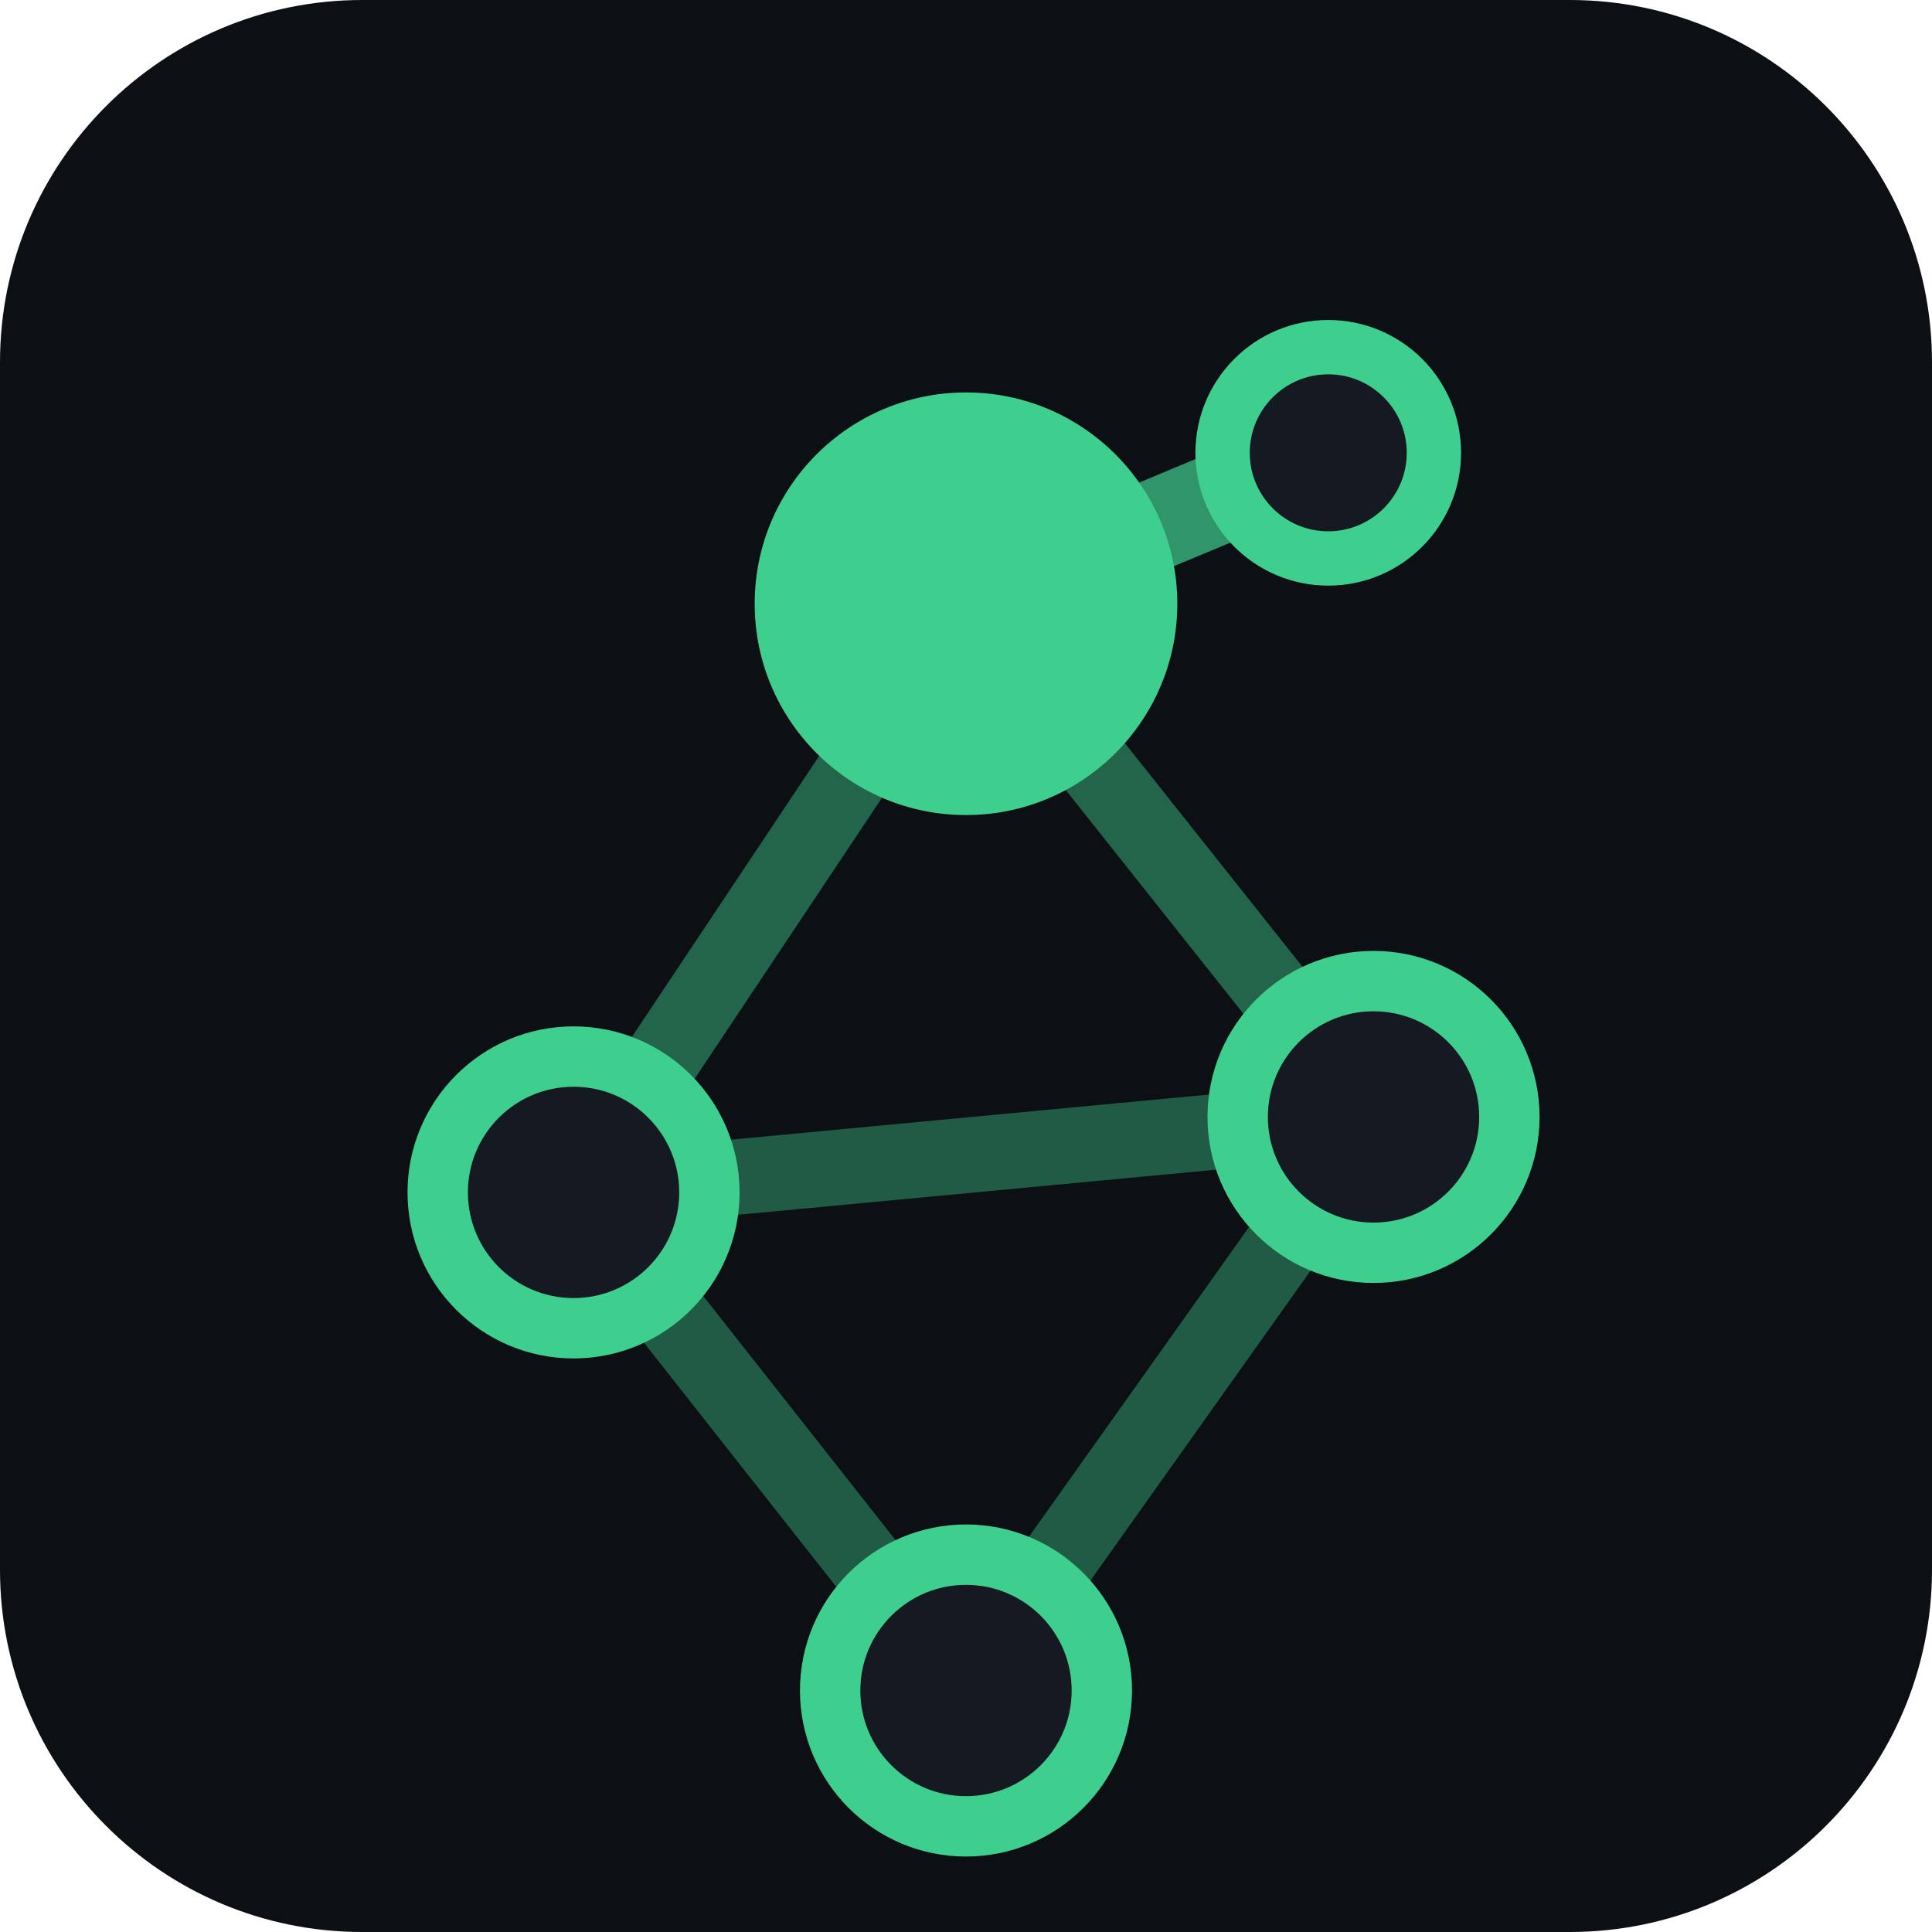
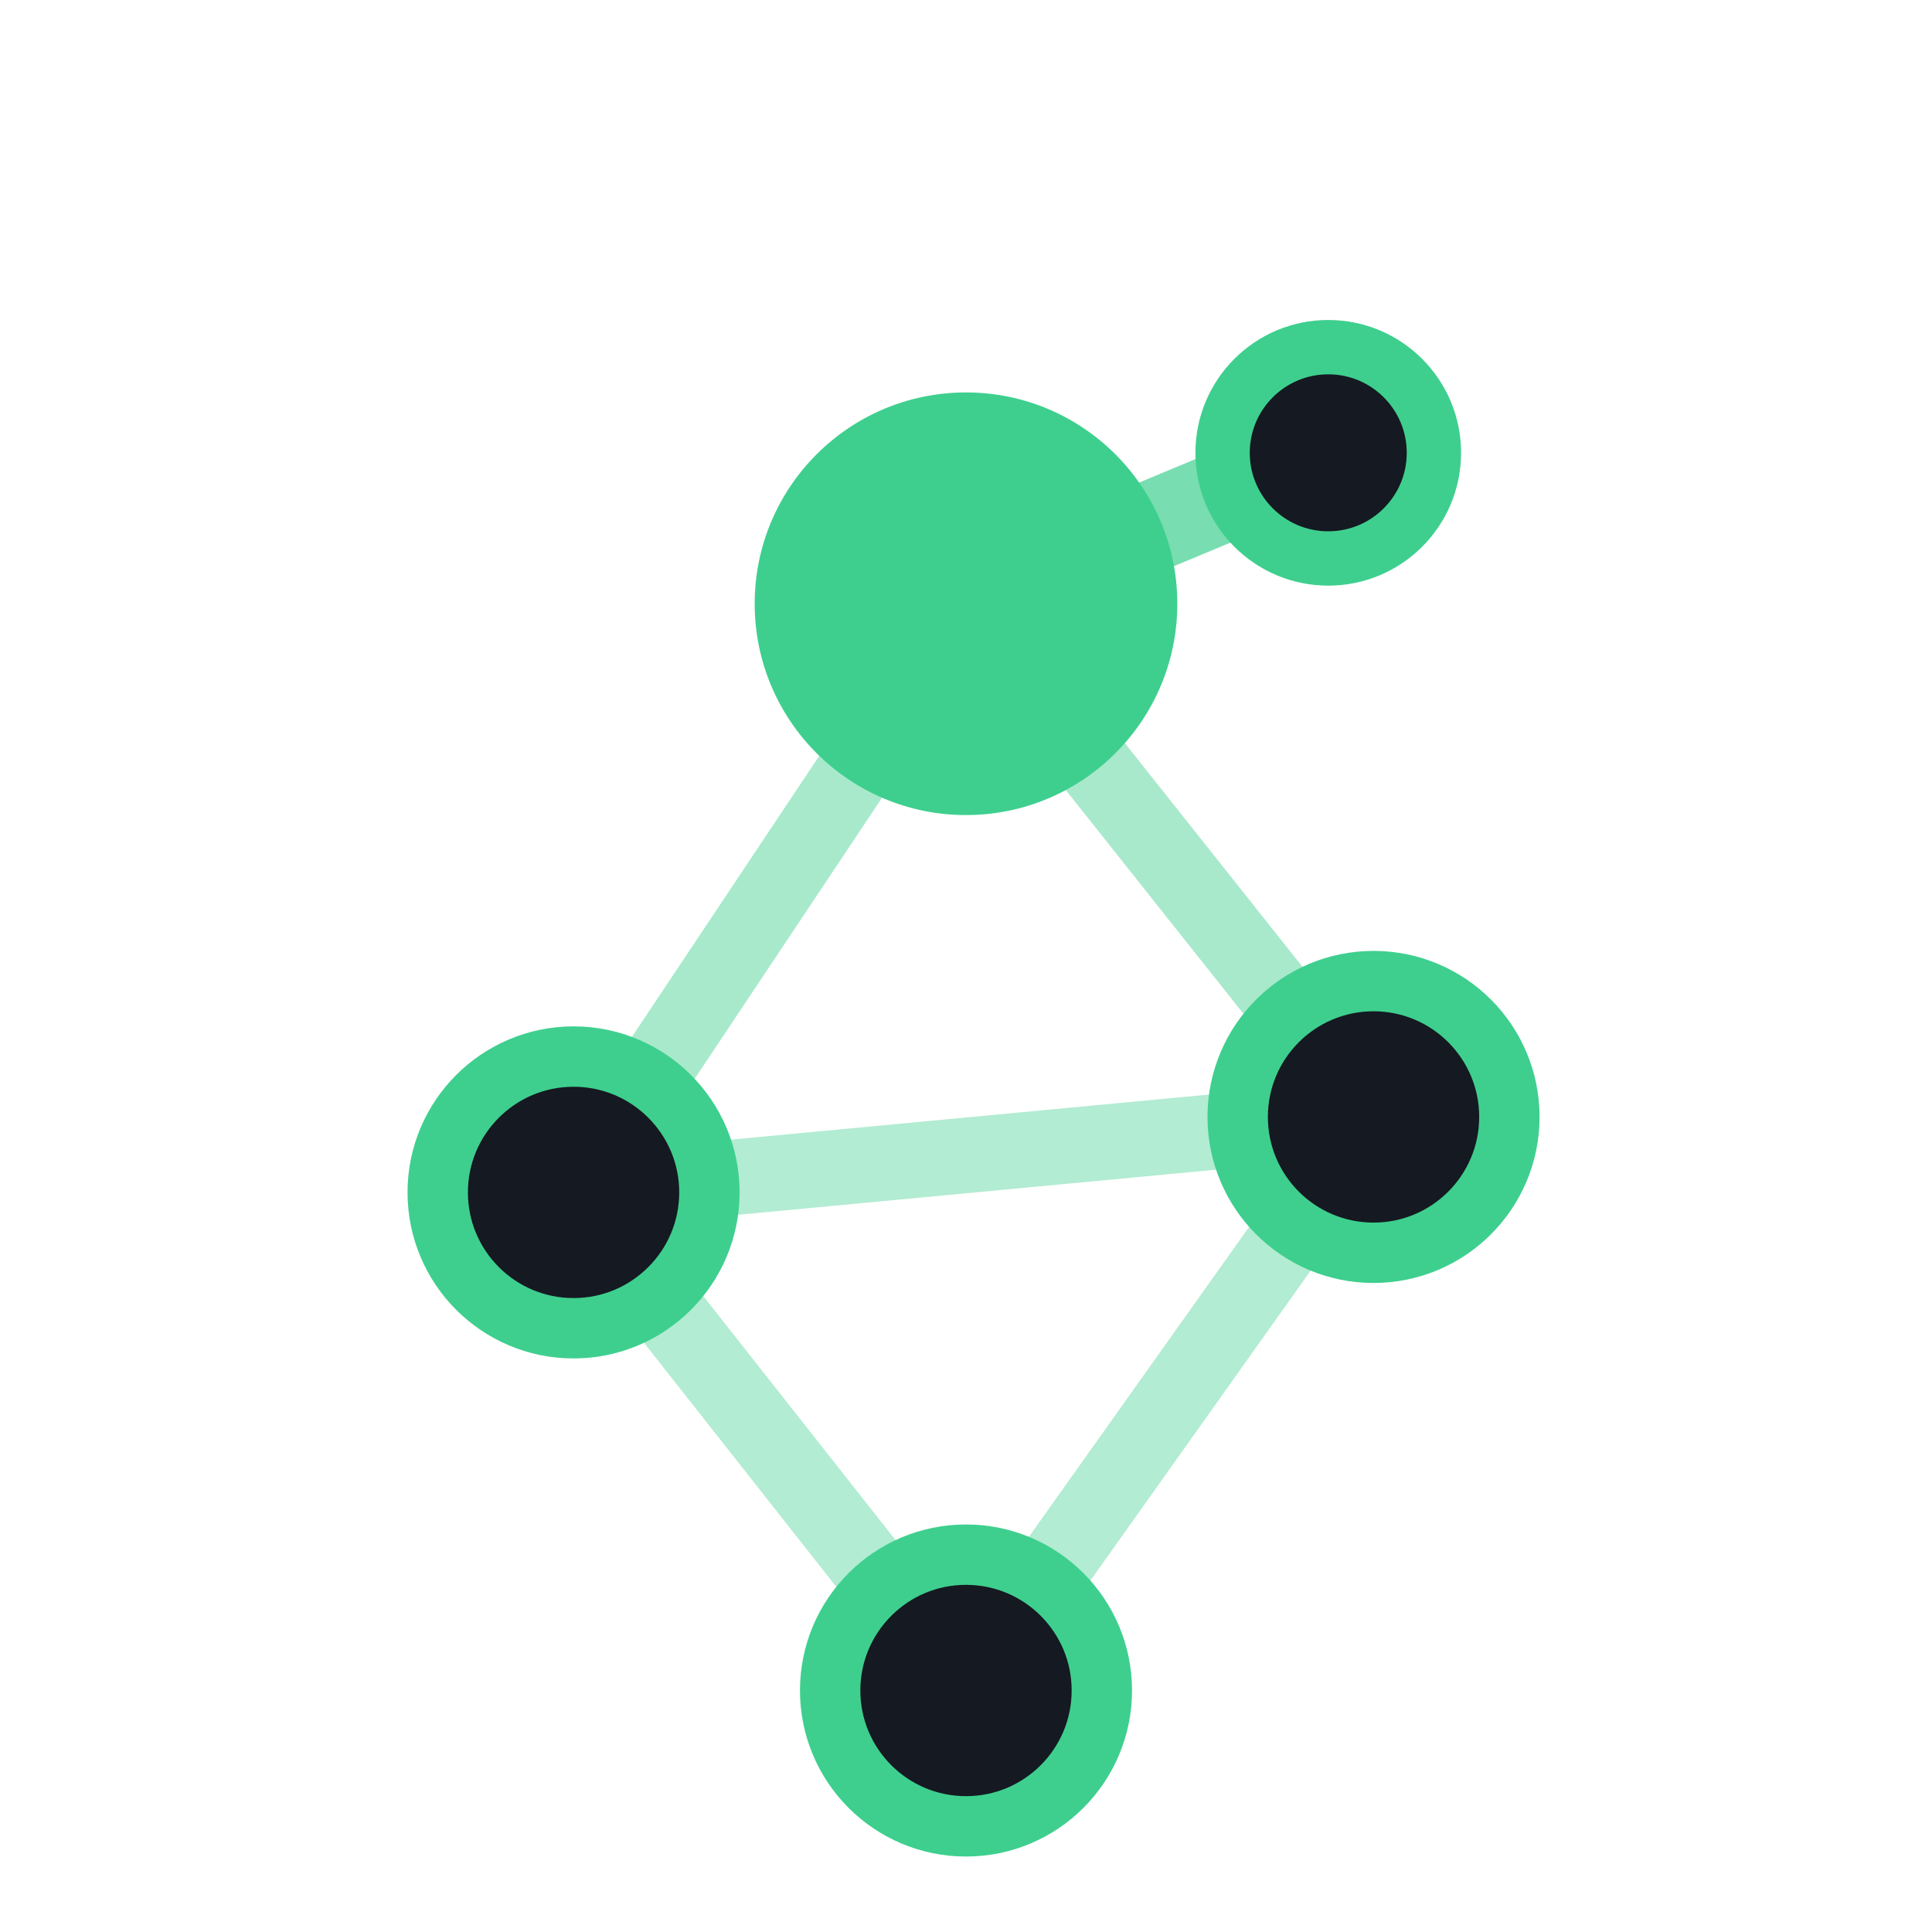
<svg xmlns="http://www.w3.org/2000/svg" viewBox="0 0 32 32">
-   <rect width="32" height="32" rx="6" fill="#0c0f14" />
  <g stroke="#3ecf8e" stroke-linecap="round" fill="none">
    <line x1="16" y1="10" x2="9.5" y2="19.75" stroke-width="1.25" opacity="0.45" />
    <line x1="16" y1="10" x2="22.75" y2="18.5" stroke-width="1.25" opacity="0.45" />
    <line x1="16" y1="10" x2="22" y2="7.5" stroke-width="1.5" opacity="0.7" />
    <line x1="9.5" y1="19.75" x2="22.75" y2="18.5" stroke-width="1.25" opacity="0.4" />
    <line x1="9.5" y1="19.75" x2="16" y2="28" stroke-width="1.25" opacity="0.4" />
    <line x1="22.75" y1="18.5" x2="16" y2="28" stroke-width="1.25" opacity="0.4" />
  </g>
  <circle cx="9.5" cy="19.75" r="2.25" fill="#151921" stroke="#3ecf8e" stroke-width="1" />
  <circle cx="22.75" cy="18.5" r="2.25" fill="#151921" stroke="#3ecf8e" stroke-width="1" />
  <circle cx="22" cy="7.5" r="1.75" fill="#151921" stroke="#3ecf8e" stroke-width="0.9" />
  <circle cx="16" cy="28" r="2.25" fill="#151921" stroke="#3ecf8e" stroke-width="1" />
  <circle cx="16" cy="10" r="3.5" fill="#3ecf8e" />
</svg>
